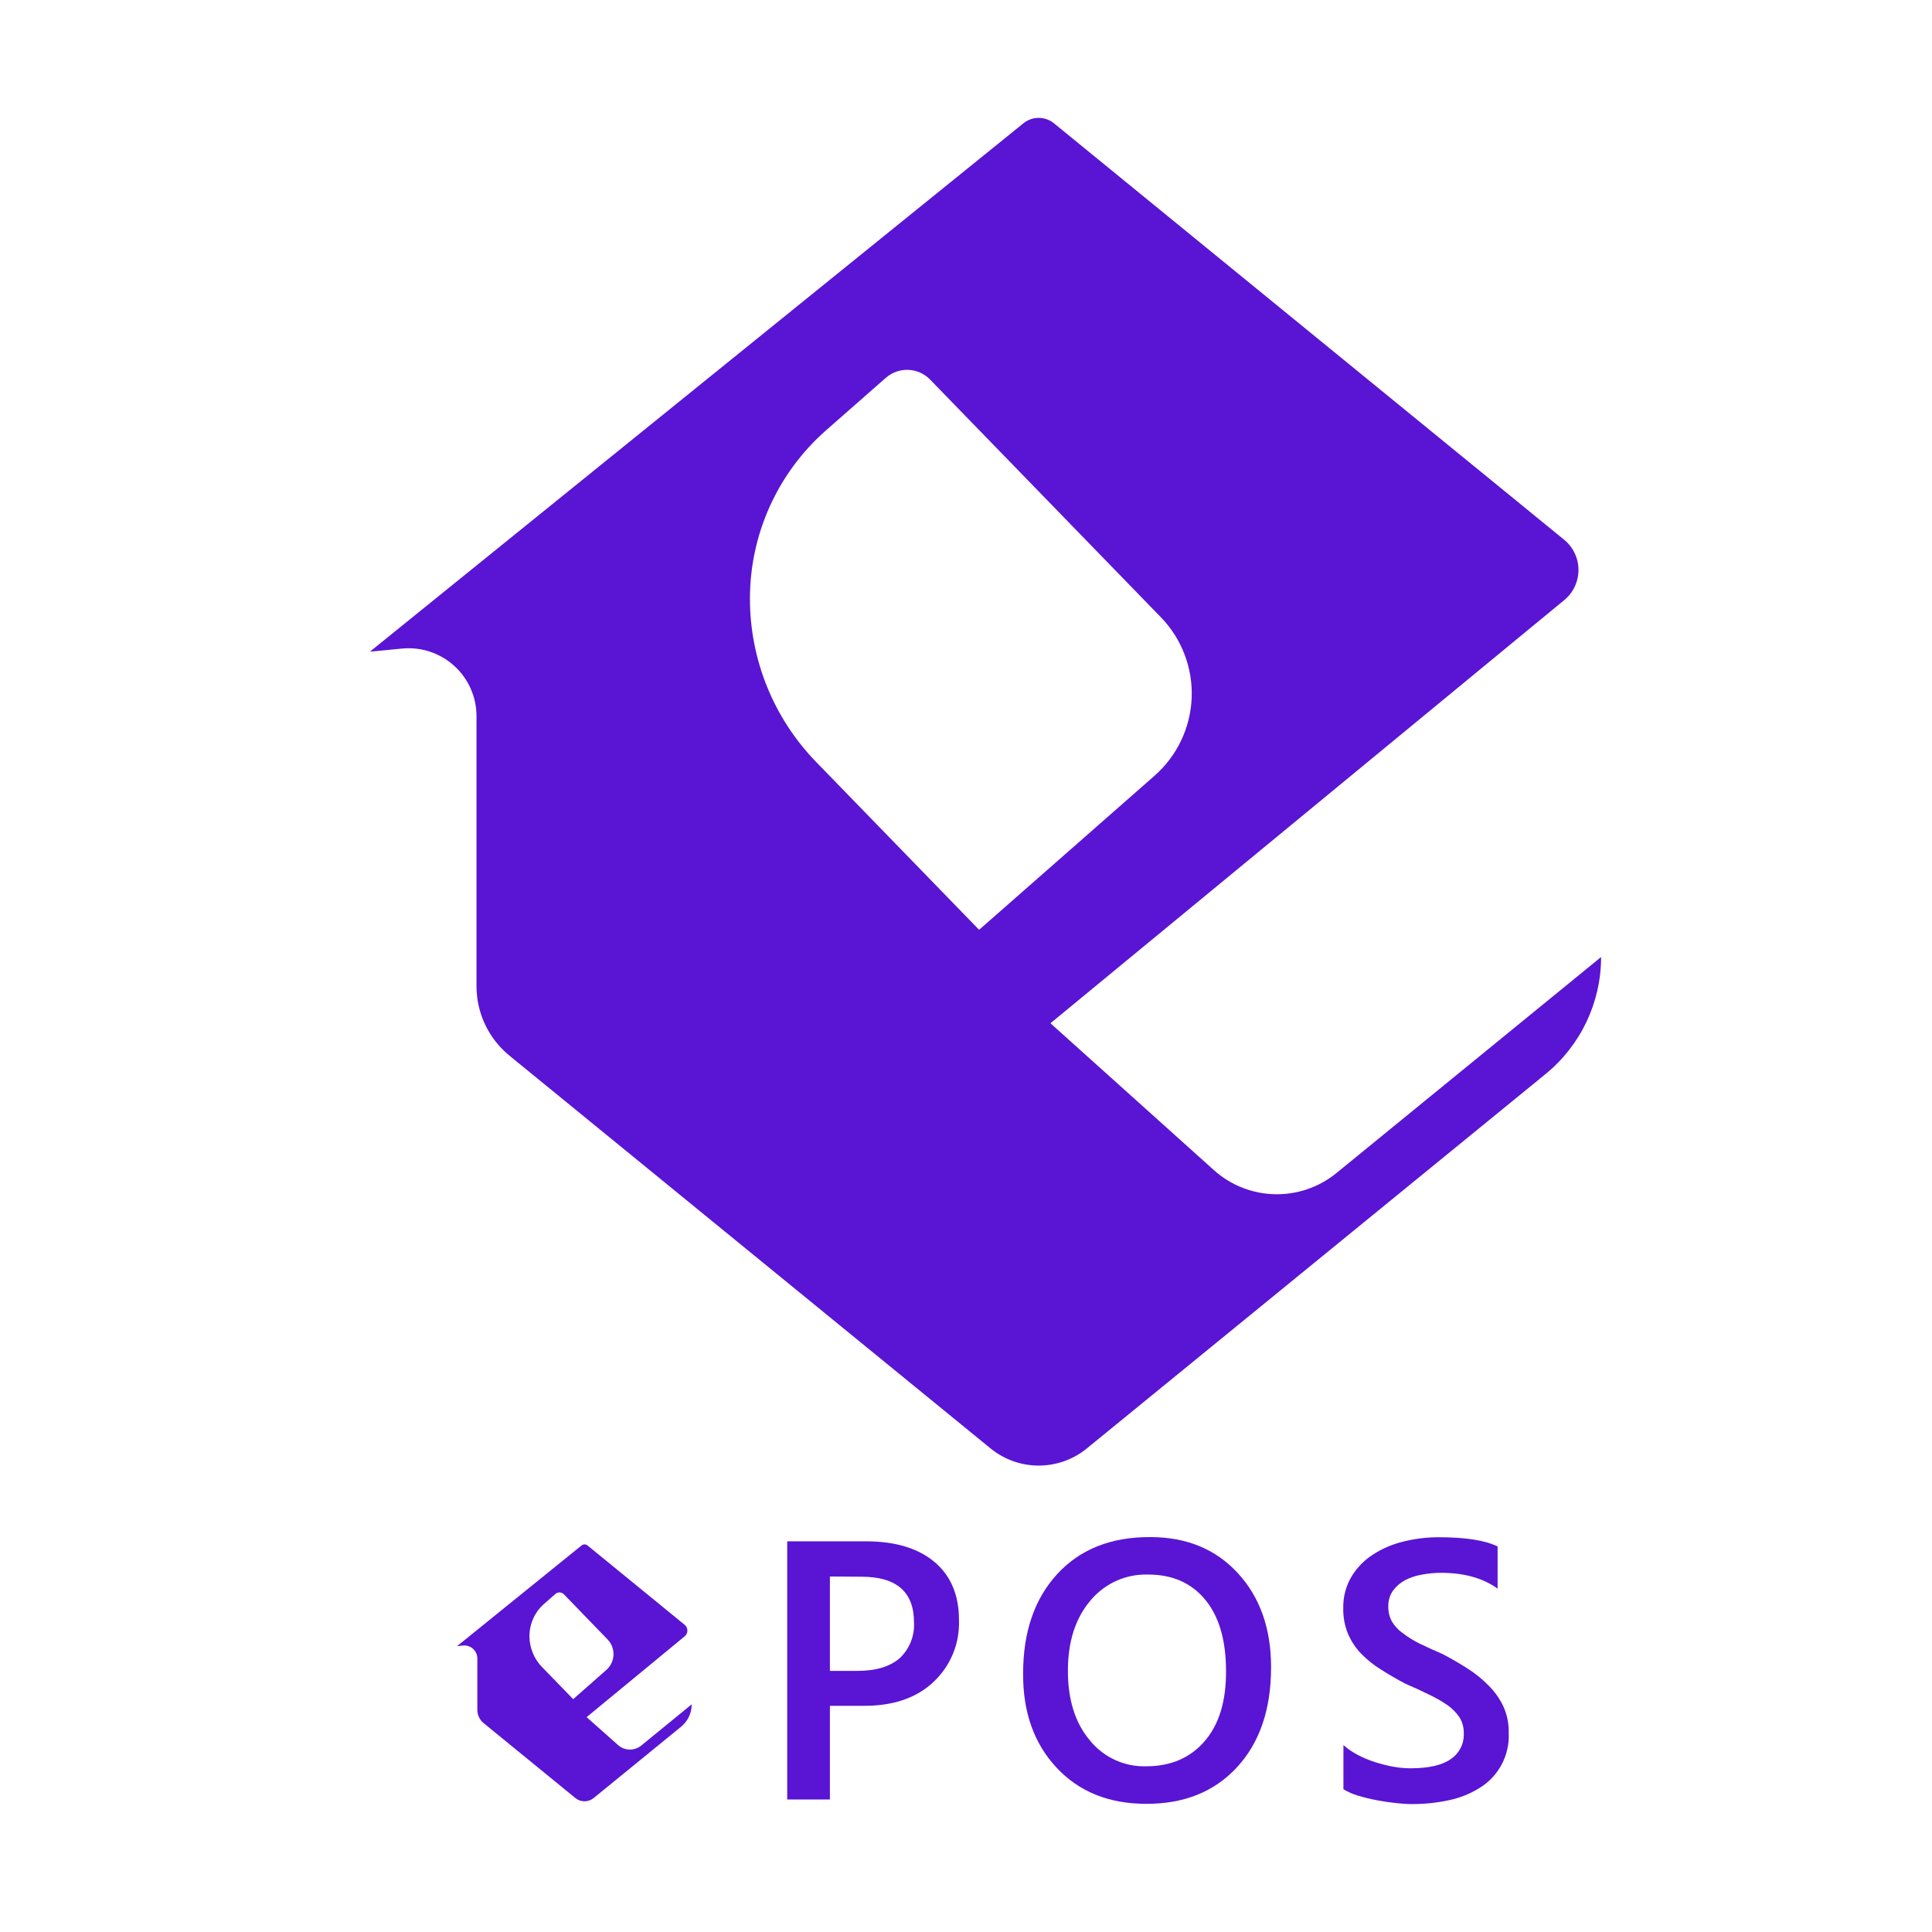
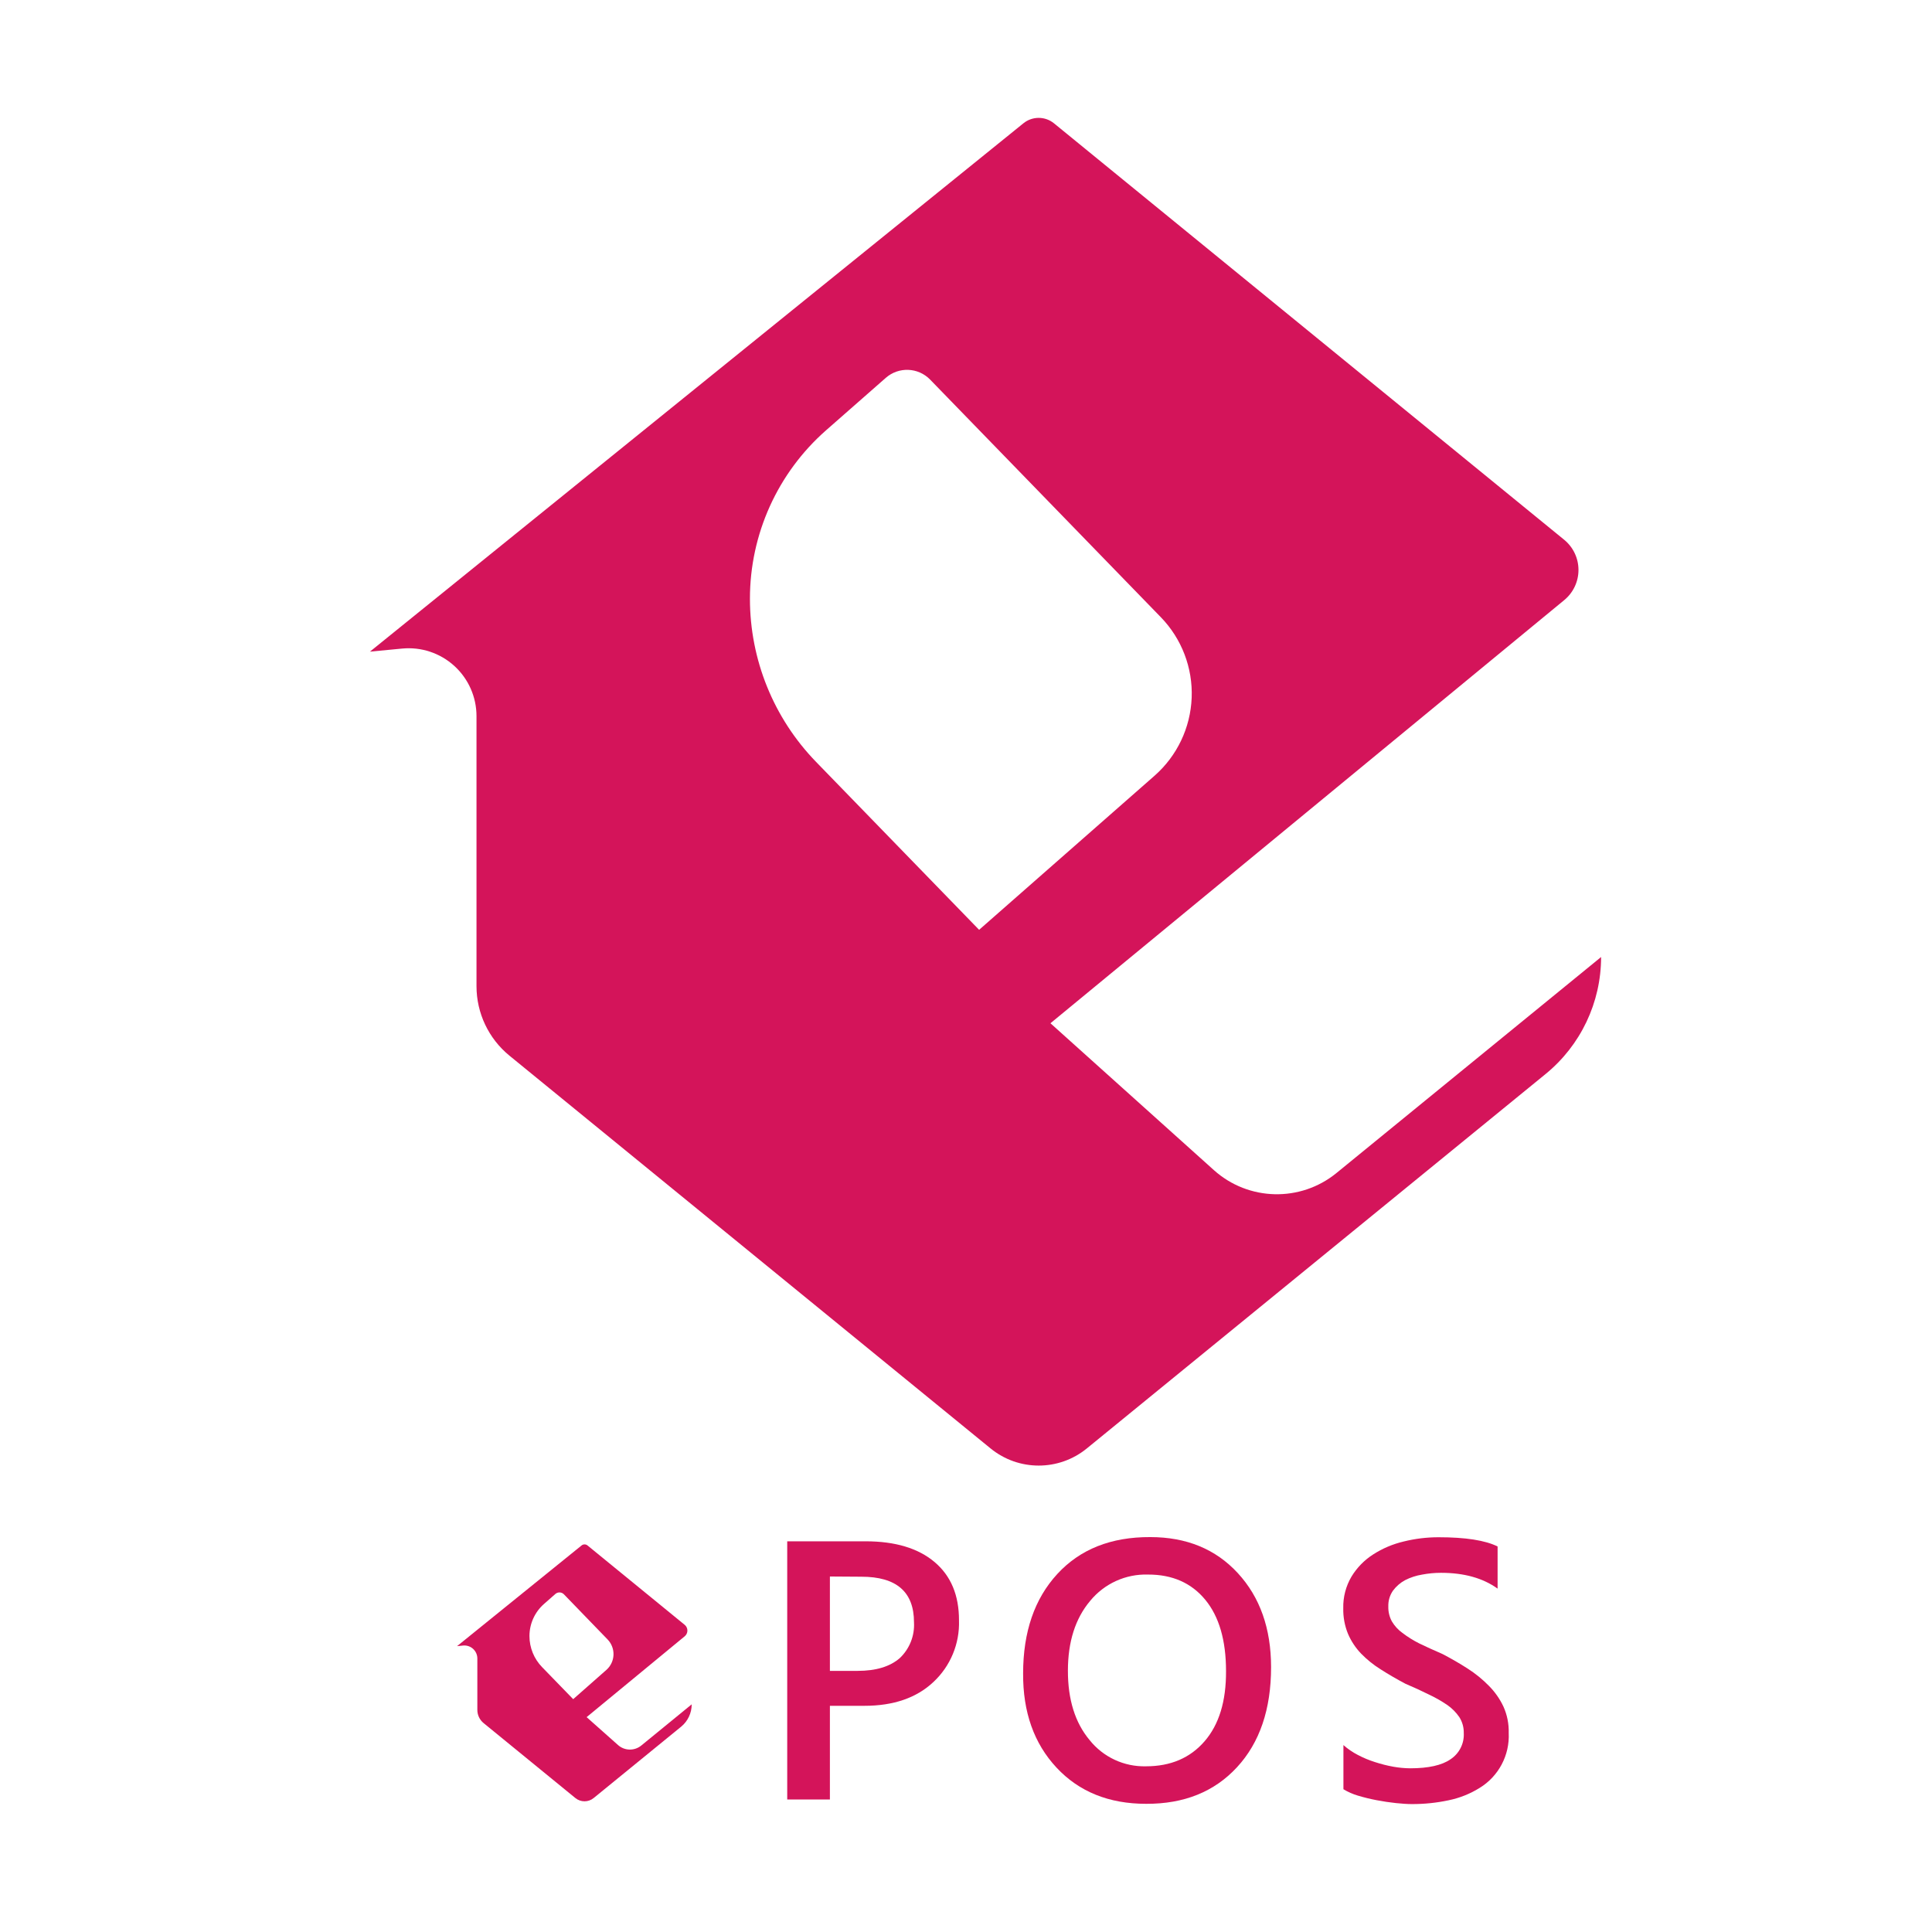
- <svg xmlns="http://www.w3.org/2000/svg" id="Calque_1" data-name="Calque 1" viewBox="0 0 660 660">
-   <defs>
-     <style>.cls-1{fill:#5a14d4;}</style>
-   </defs>
-   <path class="cls-1" d="M481.13,197.37,306.86,55.12a8.29,8.29,0,0,0-10.44,0L73.19,235.61l11-1.05a23.18,23.18,0,0,1,25.4,23.07V349.9a30.65,30.65,0,0,0,11.27,23.74L285.21,507.81a26,26,0,0,0,32.87,0L474.77,379.93a51.59,51.59,0,0,0,19-40h0l-90.4,73.79a32.21,32.21,0,0,1-41.89-1l-55.82-50.16L481.18,218A13.33,13.33,0,0,0,481.13,197.37ZM281.29,330.64l-55.73-57.4A80,80,0,0,1,203,217.53h0A76.57,76.57,0,0,1,229,160l20.43-17.94a11,11,0,0,1,15.11.6l78.83,81.19A37.41,37.41,0,0,1,341.22,278Z" transform="translate(53.19 -13)" />
-   <path class="cls-1" d="M46.61,19.48,28.16,4.41a.89.89,0,0,0-1.11,0L3.41,23.53l1.16-.12a2.47,2.47,0,0,1,2.69,2.45v9.77a3.23,3.23,0,0,0,1.2,2.51l17.4,14.21a2.74,2.74,0,0,0,3.48,0l16.6-13.54a5.46,5.46,0,0,0,2-4.24h0l-9.57,7.82a3.4,3.4,0,0,1-4.43-.11L28,37,46.61,21.66A1.41,1.41,0,0,0,46.61,19.48ZM25.45,33.59l-5.9-6.08a8.46,8.46,0,0,1-2.4-5.9h0a8.12,8.12,0,0,1,2.76-6.09l2.16-1.9a1.18,1.18,0,0,1,1.61.06L32,22.28A4,4,0,0,1,31.79,28Z" transform="translate(150 520) scale(1.8)" />
-   <path class="cls-1" d="M74.17,34.85V52.63h-8.1v-49H80.94q8.43,0,13.09,3.93t4.64,11.08a15.29,15.29,0,0,1-4.85,11.69Q89,34.86,80.7,34.85Zm0-24.54V28.22h5.26c3.49,0,6.14-.81,8-2.42A8.68,8.68,0,0,0,90.13,19q0-8.66-10-8.65Z" transform="translate(150 520) scale(1.8)" />
-   <path class="cls-1" d="M134.18,53.45q-10.59,0-17-6.87T110.84,28.7q0-11.82,6.49-18.87t17.64-7q10.32,0,16.62,6.84T157.9,27.5q0,12-6.46,19T134.18,53.45Zm.38-43.51a13.65,13.65,0,0,0-11,5q-4.21,5-4.22,13.23t4.1,13.16a13.25,13.25,0,0,0,10.73,5q7,0,11.11-4.75t4.07-13.3q0-8.79-3.95-13.57T134.56,9.94Z" transform="translate(150 520) scale(1.8)" />
-   <path class="cls-1" d="M171.63,50.68V42.3a13,13,0,0,0,2.69,1.85,19.42,19.42,0,0,0,3.3,1.38,26.09,26.09,0,0,0,3.48.88,19.1,19.1,0,0,0,3.22.3c3.41,0,6-.57,7.63-1.71a5.6,5.6,0,0,0,2.52-5,5.43,5.43,0,0,0-.84-3,9,9,0,0,0-2.34-2.34,25.5,25.5,0,0,0-3.54-2q-2-1-4.36-2-2.49-1.32-4.65-2.7a19.91,19.91,0,0,1-3.74-3,12.61,12.61,0,0,1-2.49-3.74,12.09,12.09,0,0,1-.91-4.89,11.27,11.27,0,0,1,1.56-6,13,13,0,0,1,4.1-4.2,18.51,18.51,0,0,1,5.79-2.46,27.35,27.35,0,0,1,6.63-.81q7.69,0,11.21,1.75v8q-4.17-3-10.73-3a19.1,19.1,0,0,0-3.61.34A11,11,0,0,0,183.34,11a7.06,7.06,0,0,0-2.31,2,5,5,0,0,0-.88,3,5.61,5.61,0,0,0,.68,2.84,7.27,7.27,0,0,0,2,2.18A20.29,20.29,0,0,0,186,23q1.91.93,4.39,2,2.56,1.33,4.84,2.8a22.77,22.77,0,0,1,4,3.25A14.12,14.12,0,0,1,202,35,11.45,11.45,0,0,1,203,40a11.58,11.58,0,0,1-5.55,10.45,17.89,17.89,0,0,1-5.86,2.33,33,33,0,0,1-7,.72c-.82,0-1.83-.07-3-.19s-2.42-.31-3.67-.55a35,35,0,0,1-3.56-.87A11.54,11.54,0,0,1,171.63,50.68Z" transform="translate(150 520) scale(1.8)" />
+ <svg xmlns="http://www.w3.org/2000/svg" id="Calque_1" data-name="Calque 1" fill="none" viewBox="0 0 660 660">
+   <path fill="#d4145a" d="M481.13,197.37,306.86,55.12a8.29,8.29,0,0,0-10.44,0L73.19,235.61l11-1.05a23.18,23.18,0,0,1,25.4,23.07V349.9a30.65,30.65,0,0,0,11.27,23.74L285.21,507.81a26,26,0,0,0,32.87,0L474.77,379.93a51.59,51.59,0,0,0,19-40h0l-90.4,73.79a32.21,32.21,0,0,1-41.89-1l-55.82-50.16L481.18,218A13.33,13.33,0,0,0,481.13,197.37ZM281.29,330.64l-55.73-57.4A80,80,0,0,1,203,217.53h0A76.57,76.57,0,0,1,229,160l20.43-17.94a11,11,0,0,1,15.11.6l78.83,81.19A37.41,37.41,0,0,1,341.22,278Z" transform="translate(53.19 -13)" />
+   <path fill="#d4145a" d="M46.61,19.48,28.16,4.41a.89.89,0,0,0-1.11,0L3.41,23.53l1.16-.12a2.47,2.47,0,0,1,2.69,2.45v9.77a3.23,3.23,0,0,0,1.2,2.51l17.4,14.21a2.74,2.74,0,0,0,3.48,0l16.6-13.54a5.46,5.46,0,0,0,2-4.24h0l-9.57,7.82a3.4,3.4,0,0,1-4.43-.11L28,37,46.61,21.66A1.41,1.41,0,0,0,46.61,19.48ZM25.45,33.59l-5.9-6.08a8.46,8.46,0,0,1-2.4-5.9h0a8.12,8.12,0,0,1,2.76-6.09l2.16-1.9a1.18,1.18,0,0,1,1.61.06L32,22.28A4,4,0,0,1,31.79,28Z" transform="translate(150 520) scale(1.8)" />
+   <path fill="#d4145a" d="M74.17,34.85V52.63h-8.1v-49H80.94q8.43,0,13.09,3.93t4.64,11.08a15.29,15.29,0,0,1-4.85,11.69Q89,34.86,80.7,34.85Zm0-24.54V28.22h5.26c3.49,0,6.14-.81,8-2.42A8.68,8.68,0,0,0,90.13,19q0-8.66-10-8.65Z" transform="translate(150 520) scale(1.8)" />
+   <path fill="#d4145a" d="M134.18,53.45q-10.59,0-17-6.87T110.84,28.7q0-11.82,6.49-18.87t17.64-7q10.32,0,16.62,6.84T157.9,27.5q0,12-6.46,19T134.18,53.45Zm.38-43.51a13.65,13.65,0,0,0-11,5q-4.21,5-4.22,13.23t4.1,13.16a13.25,13.25,0,0,0,10.73,5q7,0,11.11-4.75t4.07-13.3q0-8.79-3.95-13.57T134.56,9.94Z" transform="translate(150 520) scale(1.8)" />
+   <path fill="#d4145a" d="M171.63,50.68V42.3a13,13,0,0,0,2.69,1.85,19.42,19.42,0,0,0,3.3,1.38,26.09,26.09,0,0,0,3.48.88,19.1,19.1,0,0,0,3.22.3c3.41,0,6-.57,7.63-1.71a5.6,5.6,0,0,0,2.52-5,5.43,5.43,0,0,0-.84-3,9,9,0,0,0-2.34-2.34,25.5,25.5,0,0,0-3.54-2q-2-1-4.36-2-2.49-1.32-4.65-2.7a19.91,19.91,0,0,1-3.74-3,12.61,12.61,0,0,1-2.49-3.74,12.09,12.09,0,0,1-.91-4.89,11.27,11.27,0,0,1,1.56-6,13,13,0,0,1,4.1-4.2,18.51,18.51,0,0,1,5.79-2.46,27.35,27.35,0,0,1,6.63-.81q7.69,0,11.21,1.75v8q-4.17-3-10.73-3a19.1,19.1,0,0,0-3.61.34A11,11,0,0,0,183.34,11a7.06,7.06,0,0,0-2.31,2,5,5,0,0,0-.88,3,5.61,5.61,0,0,0,.68,2.84,7.27,7.27,0,0,0,2,2.18A20.29,20.29,0,0,0,186,23q1.91.93,4.39,2,2.56,1.33,4.84,2.8a22.77,22.77,0,0,1,4,3.25A14.12,14.12,0,0,1,202,35,11.45,11.45,0,0,1,203,40a11.58,11.58,0,0,1-5.55,10.45,17.89,17.89,0,0,1-5.86,2.33,33,33,0,0,1-7,.72c-.82,0-1.83-.07-3-.19s-2.42-.31-3.67-.55a35,35,0,0,1-3.56-.87A11.54,11.54,0,0,1,171.63,50.68Z" transform="translate(150 520) scale(1.8)" />
</svg>
